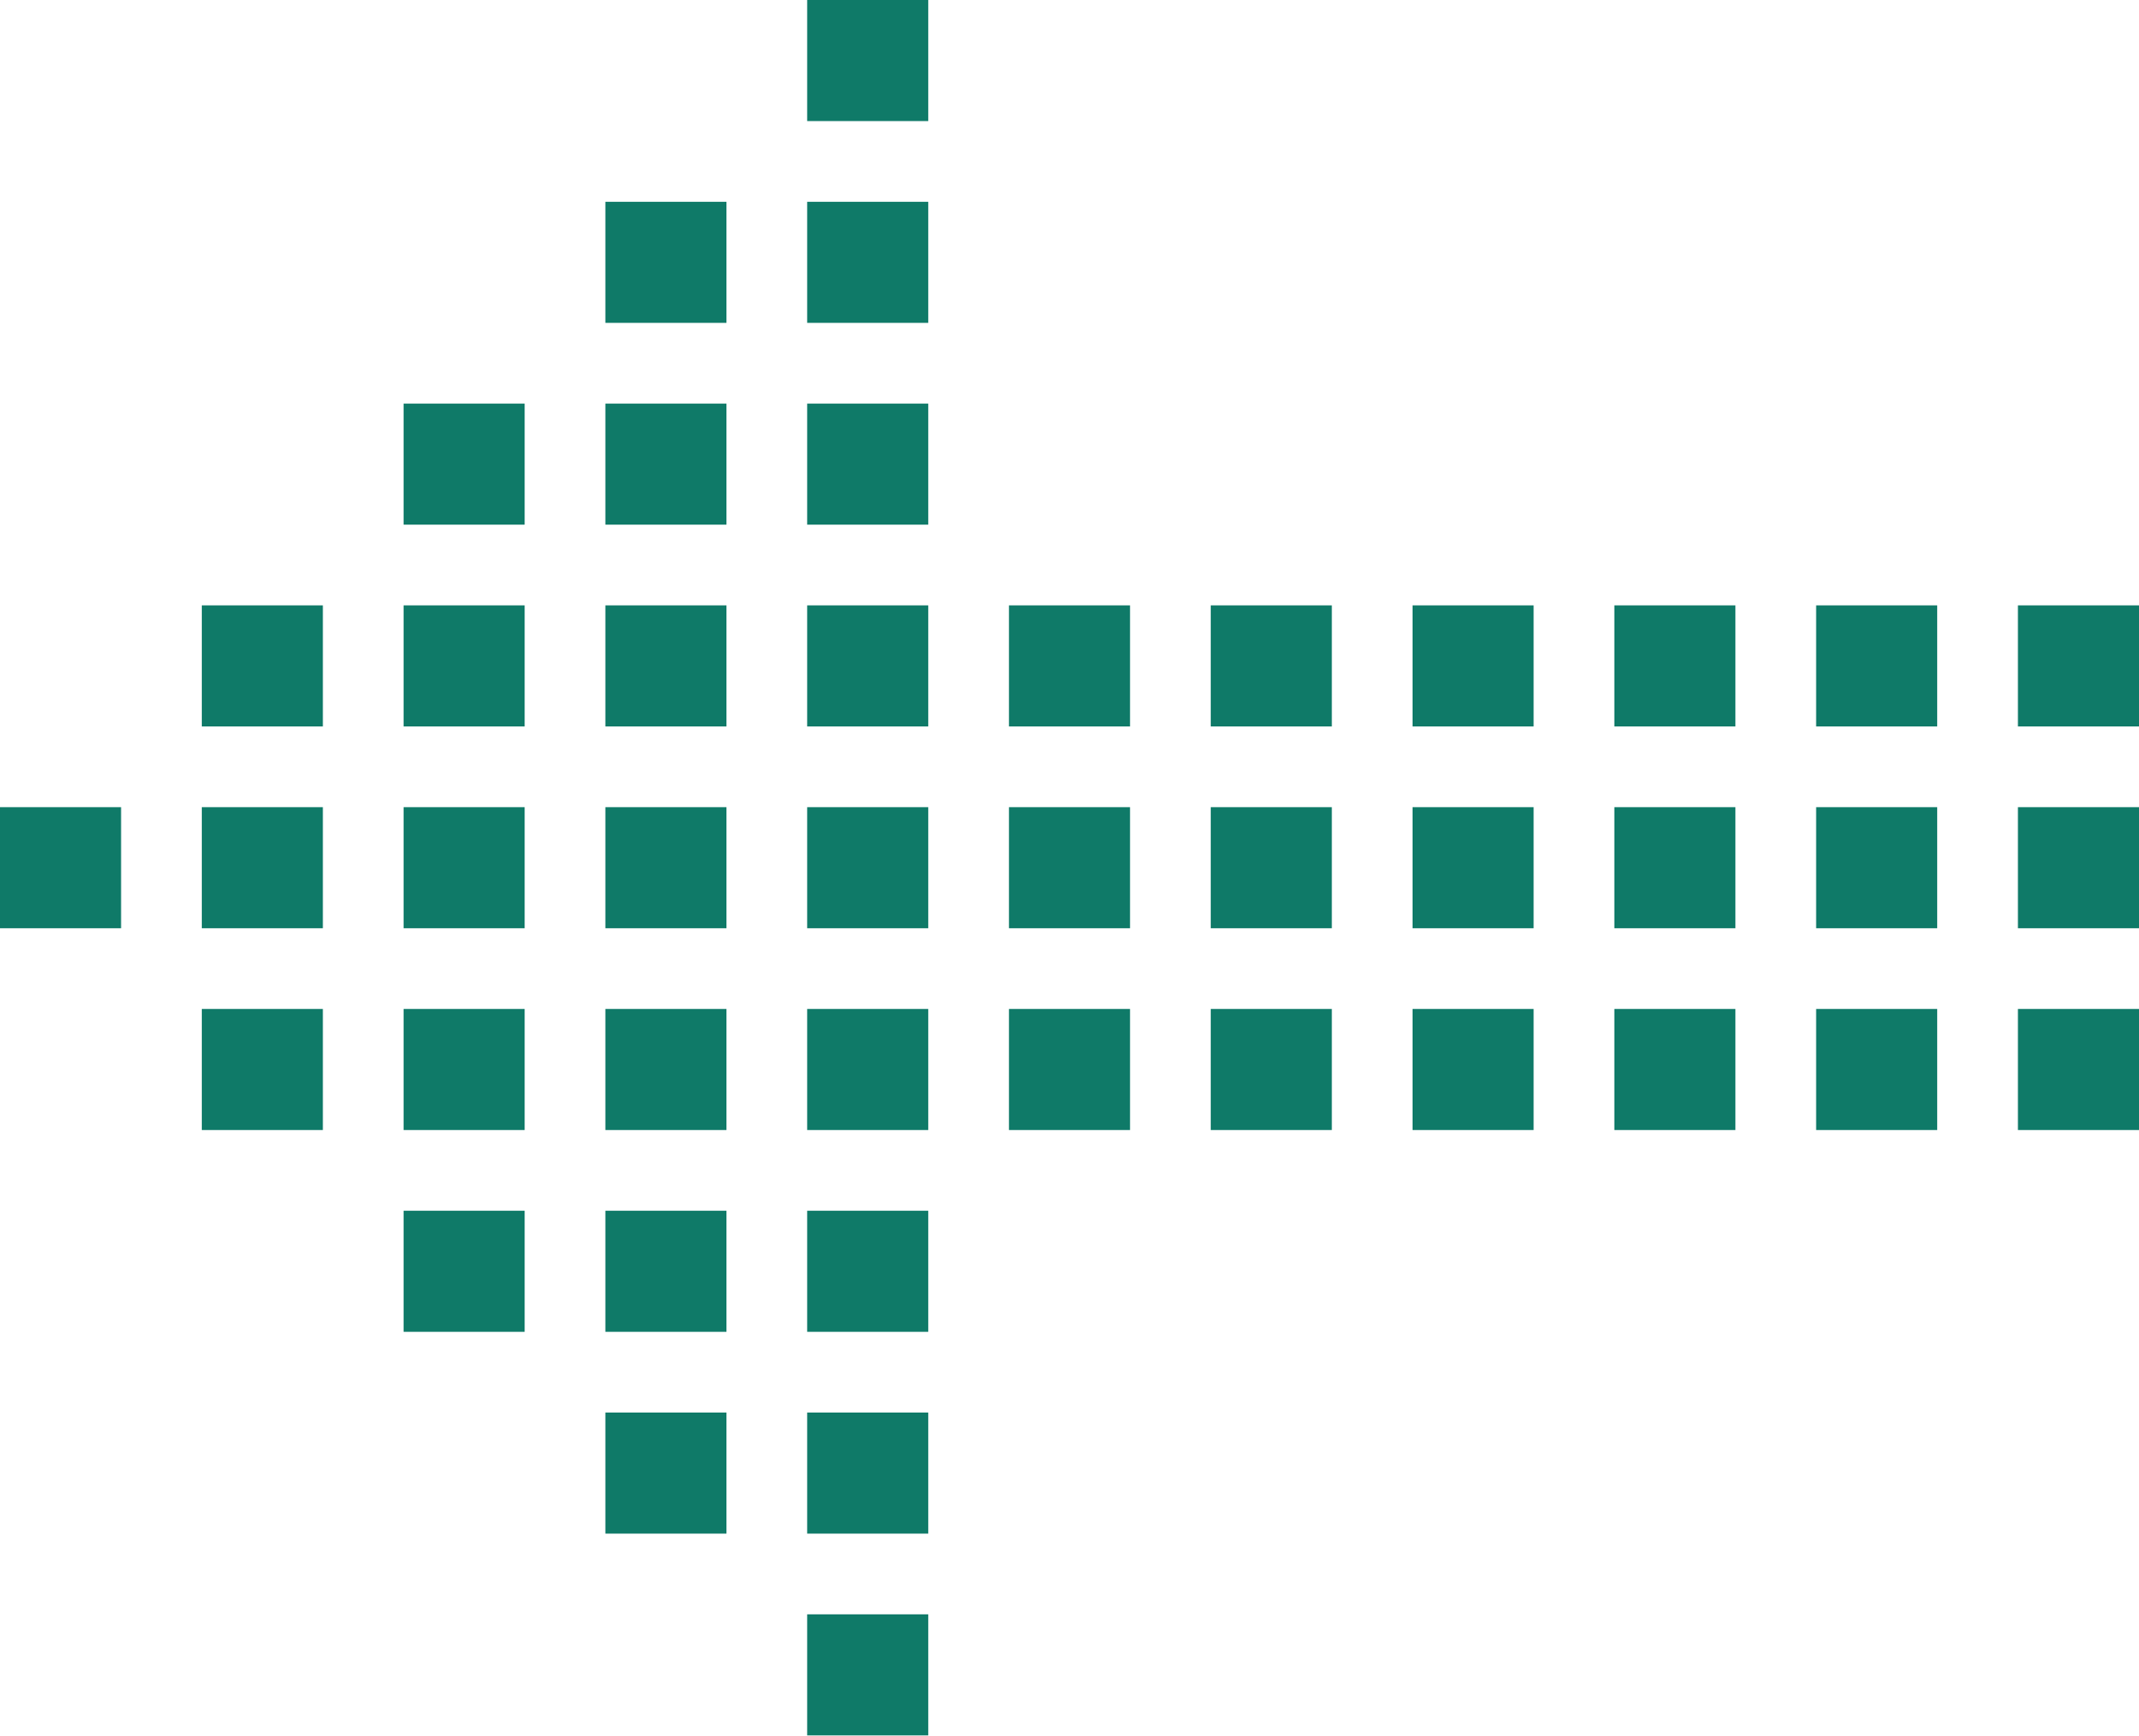
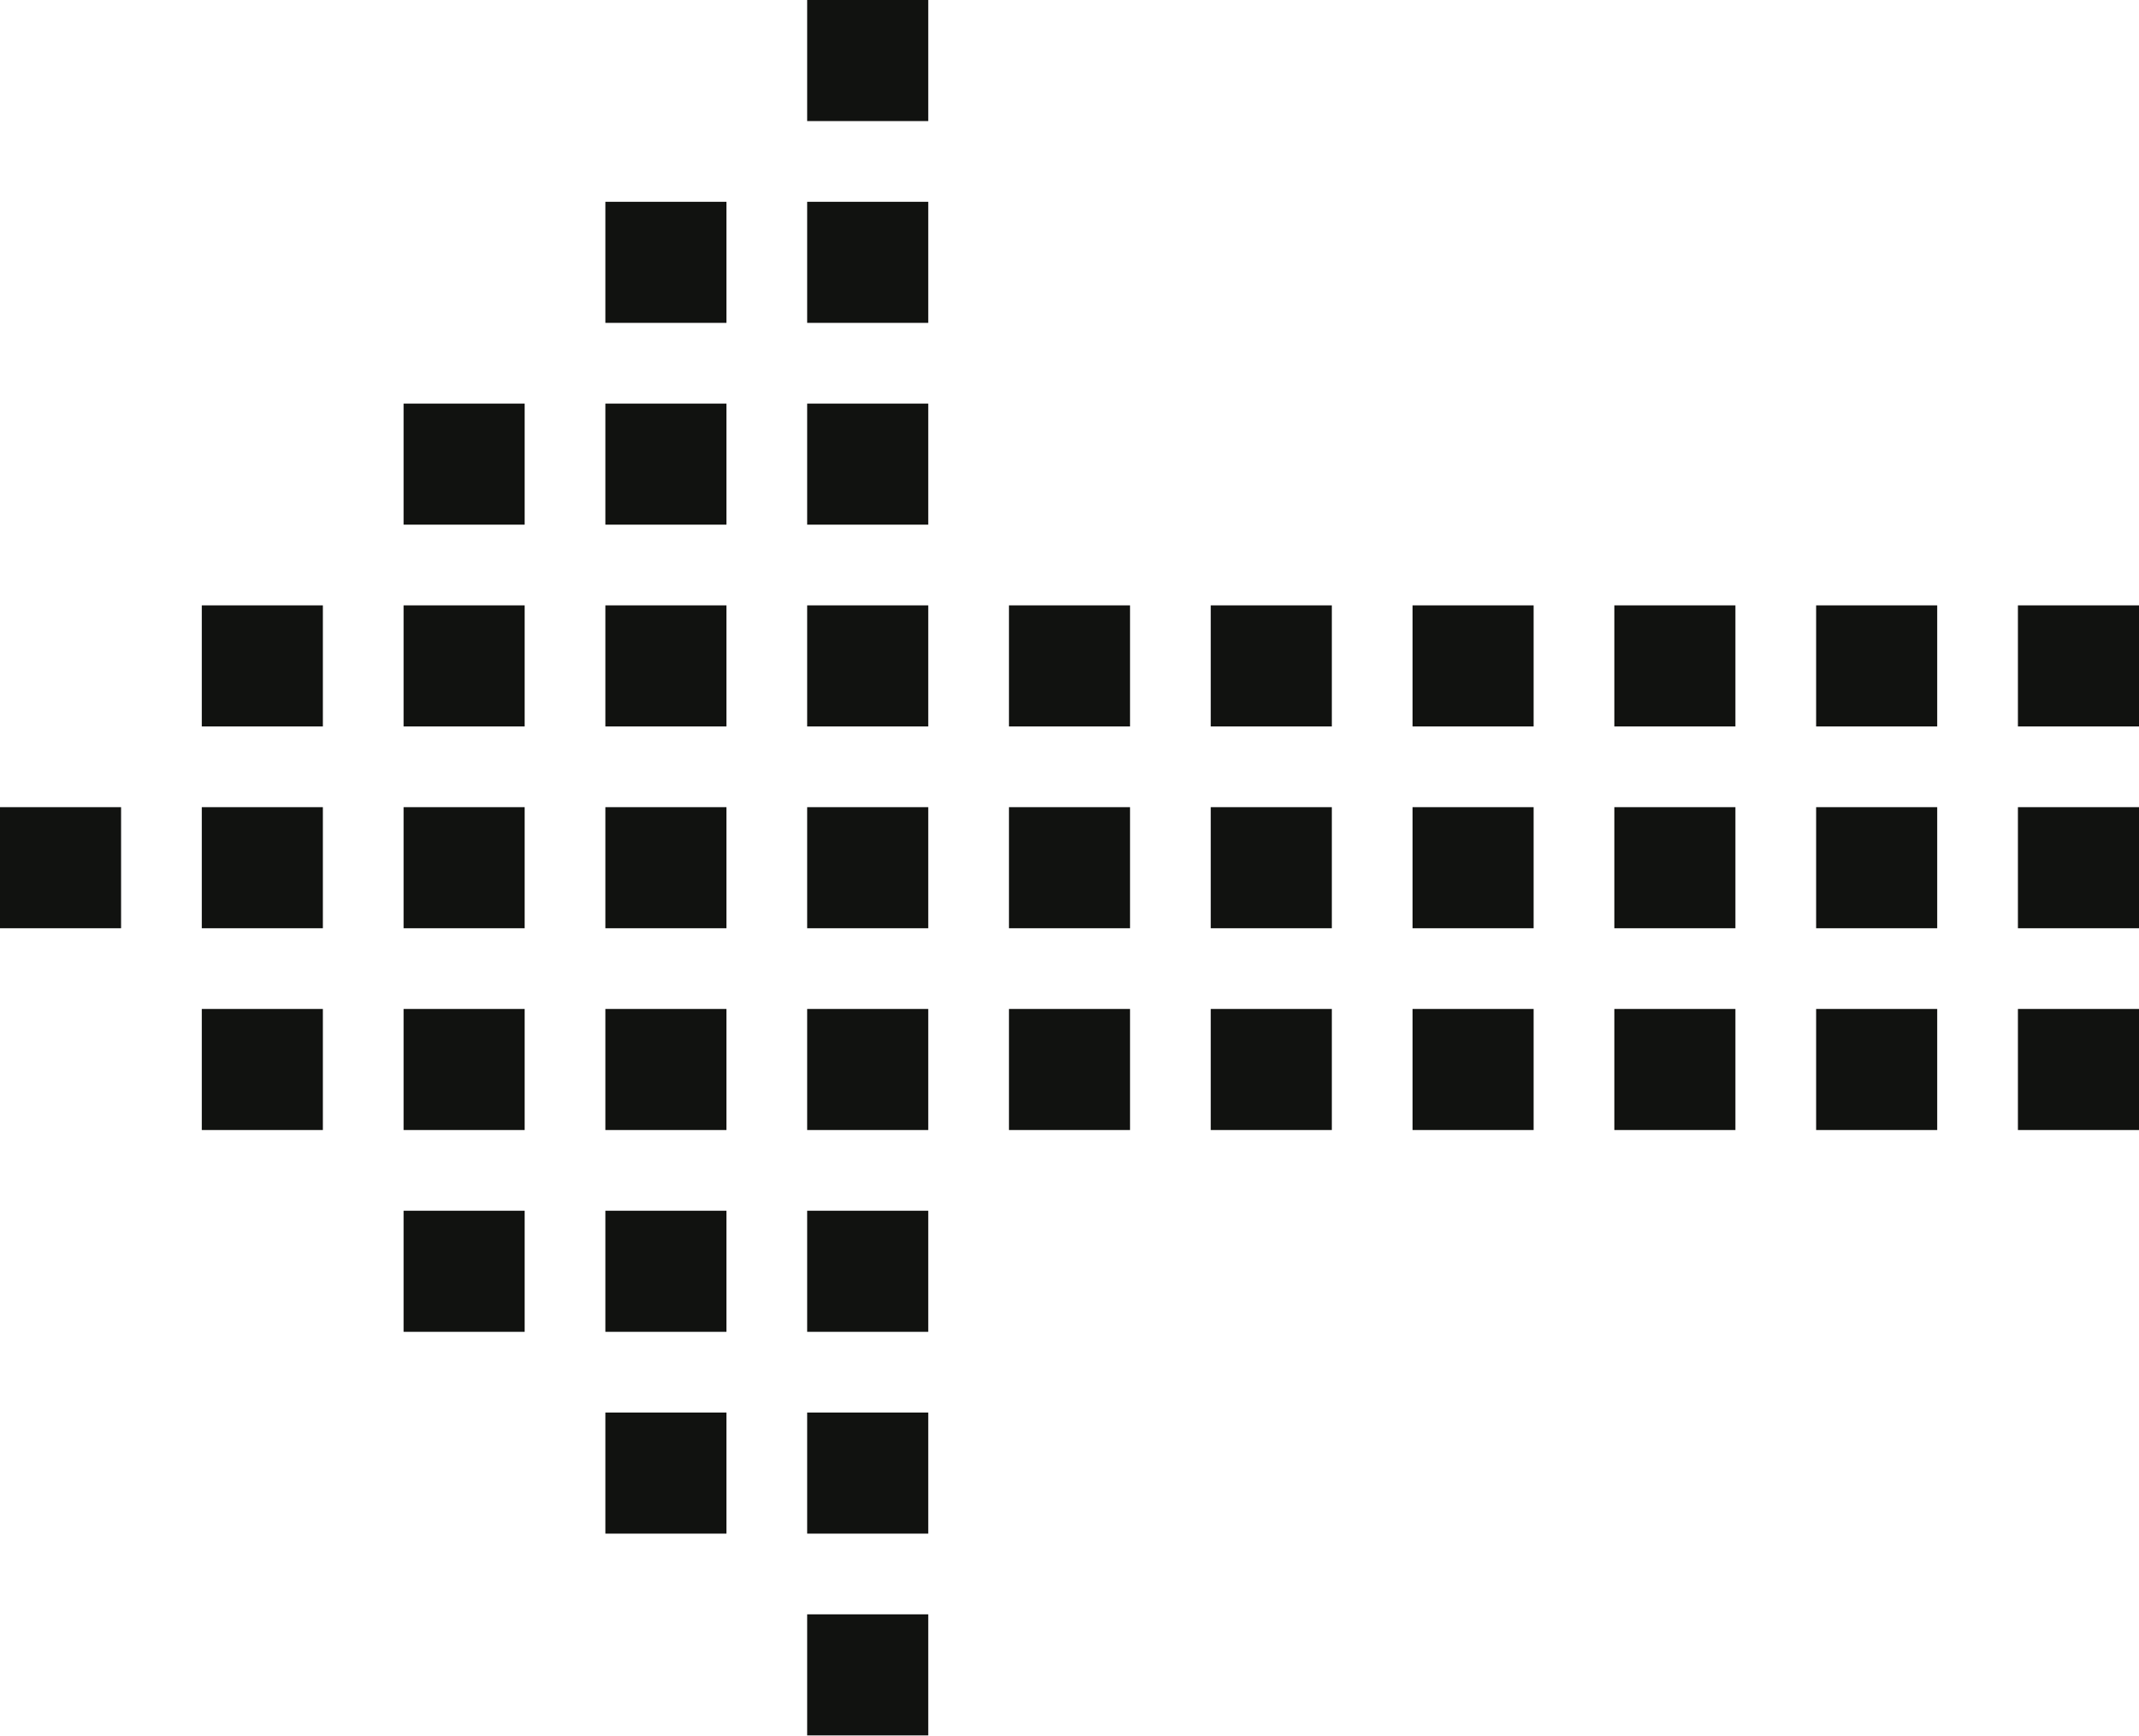
<svg xmlns="http://www.w3.org/2000/svg" width="212" height="172" viewBox="0 0 212 172" fill="none">
-   <path d="M92 0H80V12H92V0Z" fill="#0F7A68" />
-   <path d="M72 20H60V32H72V20Z" fill="#0F7A68" />
-   <path d="M92 20H80V32H92V20Z" fill="#0F7A68" />
-   <path d="M52 40H40V52H52V40Z" fill="#0F7A68" />
-   <path d="M72 40H60V52H72V40Z" fill="#0F7A68" />
-   <path d="M92 40H80V52H92V40Z" fill="#0F7A68" />
-   <path d="M32 60H20V72H32V60Z" fill="#0F7A68" />
-   <path d="M52 60H40V72H52V60Z" fill="#0F7A68" />
-   <path d="M72 60H60V72H72V60Z" fill="#0F7A68" />
-   <path d="M92 60H80V72H92V60Z" fill="#0F7A68" />
-   <path d="M112 60H100V72H112V60Z" fill="#0F7A68" />
-   <path d="M132 60H120V72H132V60Z" fill="#0F7A68" />
-   <path d="M152 60H140V72H152V60Z" fill="#0F7A68" />
-   <path d="M172 60H160V72H172V60Z" fill="#0F7A68" />
-   <path d="M192 60H180V72H192V60Z" fill="#0F7A68" />
-   <path d="M212 60H200V72H212V60Z" fill="#0F7A68" />
-   <path d="M12 80H0V92H12V80Z" fill="#0F7A68" />
-   <path d="M32 80H20V92H32V80Z" fill="#0F7A68" />
-   <path d="M52 80H40V92H52V80Z" fill="#0F7A68" />
-   <path d="M72 80H60V92H72V80Z" fill="#0F7A68" />
-   <path d="M92 80H80V92H92V80Z" fill="#0F7A68" />
-   <path d="M112 80H100V92H112V80Z" fill="#0F7A68" />
-   <path d="M132 80H120V92H132V80Z" fill="#0F7A68" />
-   <path d="M152 80H140V92H152V80Z" fill="#0F7A68" />
-   <path d="M172 80H160V92H172V80Z" fill="#0F7A68" />
-   <path d="M192 80H180V92H192V80Z" fill="#0F7A68" />
-   <path d="M212 80H200V92H212V80Z" fill="#0F7A68" />
-   <path d="M32 100H20V112H32V100Z" fill="#0F7A68" />
-   <path d="M52 100H40V112H52V100Z" fill="#0F7A68" />
-   <path d="M72 100H60V112H72V100Z" fill="#0F7A68" />
-   <path d="M92 100H80V112H92V100Z" fill="#0F7A68" />
-   <path d="M112 100H100V112H112V100Z" fill="#0F7A68" />
-   <path d="M132 100H120V112H132V100Z" fill="#0F7A68" />
-   <path d="M152 100H140V112H152V100Z" fill="#0F7A68" />
-   <path d="M172 100H160V112H172V100Z" fill="#0F7A68" />
-   <path d="M192 100H180V112H192V100Z" fill="#0F7A68" />
-   <path d="M212 100H200V112H212V100Z" fill="#0F7A68" />
-   <path d="M52 120H40V132H52V120Z" fill="#0F7A68" />
-   <path d="M72 120H60V132H72V120Z" fill="#0F7A68" />
-   <path d="M92 120H80V132H92V120Z" fill="#0F7A68" />
-   <path d="M72 140H60V152H72V140Z" fill="#0F7A68" />
-   <path d="M92 140H80V152H92V140Z" fill="#0F7A68" />
-   <path d="M92 160H80V172H92V160Z" fill="#0F7A68" />
+   <path d="M92 0H80V12H92V0Z" fill="#111210" />
+   <path d="M72 20H60V32H72V20Z" fill="#111210" />
+   <path d="M92 20H80V32H92V20Z" fill="#111210" />
+   <path d="M52 40H40V52H52V40Z" fill="#111210" />
+   <path d="M72 40H60V52H72V40Z" fill="#111210" />
+   <path d="M92 40H80V52H92V40Z" fill="#111210" />
+   <path d="M32 60H20V72H32V60Z" fill="#111210" />
+   <path d="M52 60H40V72H52V60Z" fill="#111210" />
+   <path d="M72 60H60V72H72V60Z" fill="#111210" />
+   <path d="M92 60H80V72H92V60Z" fill="#111210" />
+   <path d="M112 60H100V72H112V60Z" fill="#111210" />
+   <path d="M132 60H120V72H132V60Z" fill="#111210" />
+   <path d="M152 60H140V72H152V60Z" fill="#111210" />
+   <path d="M172 60H160V72H172V60Z" fill="#111210" />
+   <path d="M192 60H180V72H192V60Z" fill="#111210" />
+   <path d="M212 60H200V72H212V60Z" fill="#111210" />
+   <path d="M12 80H0V92H12V80Z" fill="#111210" />
+   <path d="M32 80H20V92H32V80Z" fill="#111210" />
+   <path d="M52 80H40V92H52V80Z" fill="#111210" />
+   <path d="M72 80H60V92H72V80Z" fill="#111210" />
+   <path d="M92 80H80V92H92V80Z" fill="#111210" />
+   <path d="M112 80H100V92H112V80Z" fill="#111210" />
+   <path d="M132 80H120V92H132V80Z" fill="#111210" />
+   <path d="M152 80H140V92H152V80Z" fill="#111210" />
+   <path d="M172 80H160V92H172V80Z" fill="#111210" />
+   <path d="M192 80H180V92H192V80Z" fill="#111210" />
+   <path d="M212 80H200V92H212V80Z" fill="#111210" />
+   <path d="M32 100H20V112H32V100Z" fill="#111210" />
+   <path d="M52 100H40V112H52V100Z" fill="#111210" />
+   <path d="M72 100H60V112H72V100Z" fill="#111210" />
+   <path d="M92 100H80V112H92V100Z" fill="#111210" />
+   <path d="M112 100H100V112H112V100Z" fill="#111210" />
+   <path d="M132 100H120V112H132V100Z" fill="#111210" />
+   <path d="M152 100H140V112H152V100Z" fill="#111210" />
+   <path d="M172 100H160V112H172V100Z" fill="#111210" />
+   <path d="M192 100H180V112H192V100Z" fill="#111210" />
+   <path d="M212 100H200V112H212V100Z" fill="#111210" />
+   <path d="M52 120H40V132H52V120Z" fill="#111210" />
+   <path d="M72 120H60V132H72V120Z" fill="#111210" />
+   <path d="M92 120H80V132H92V120Z" fill="#111210" />
+   <path d="M72 140H60V152H72V140Z" fill="#111210" />
+   <path d="M92 140H80V152H92V140Z" fill="#111210" />
+   <path d="M92 160H80V172H92V160Z" fill="#111210" />
</svg>
